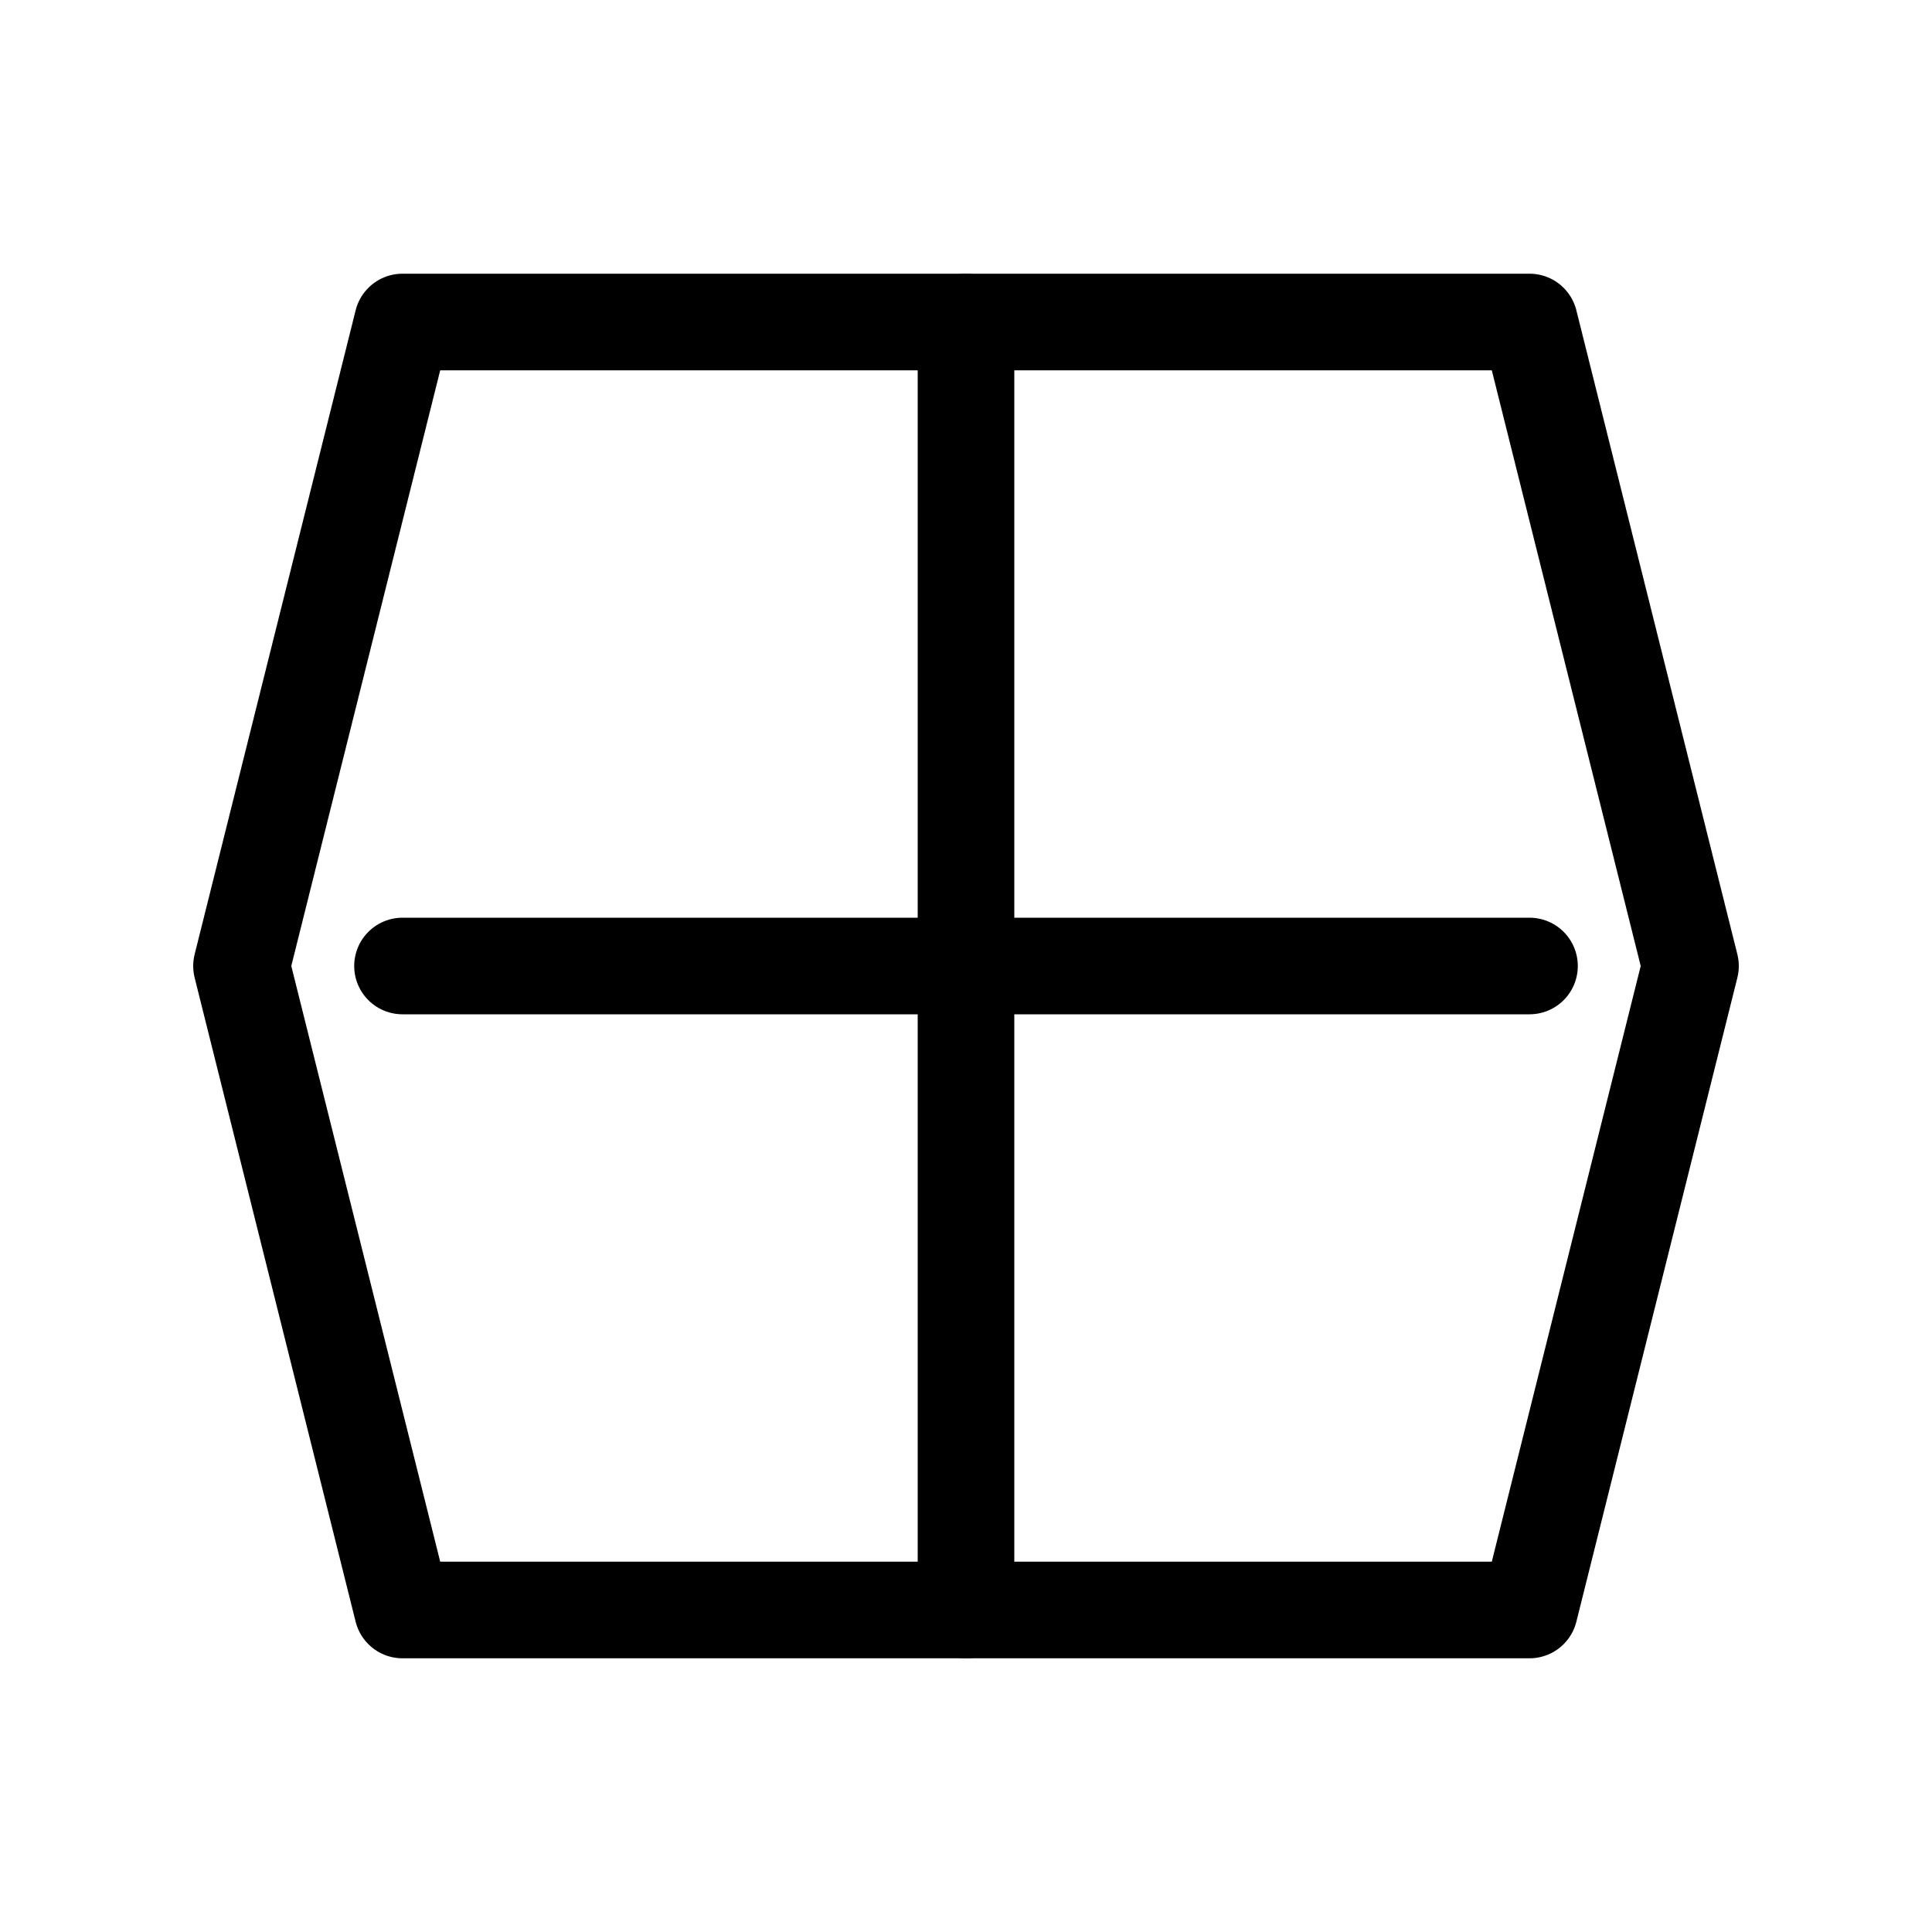
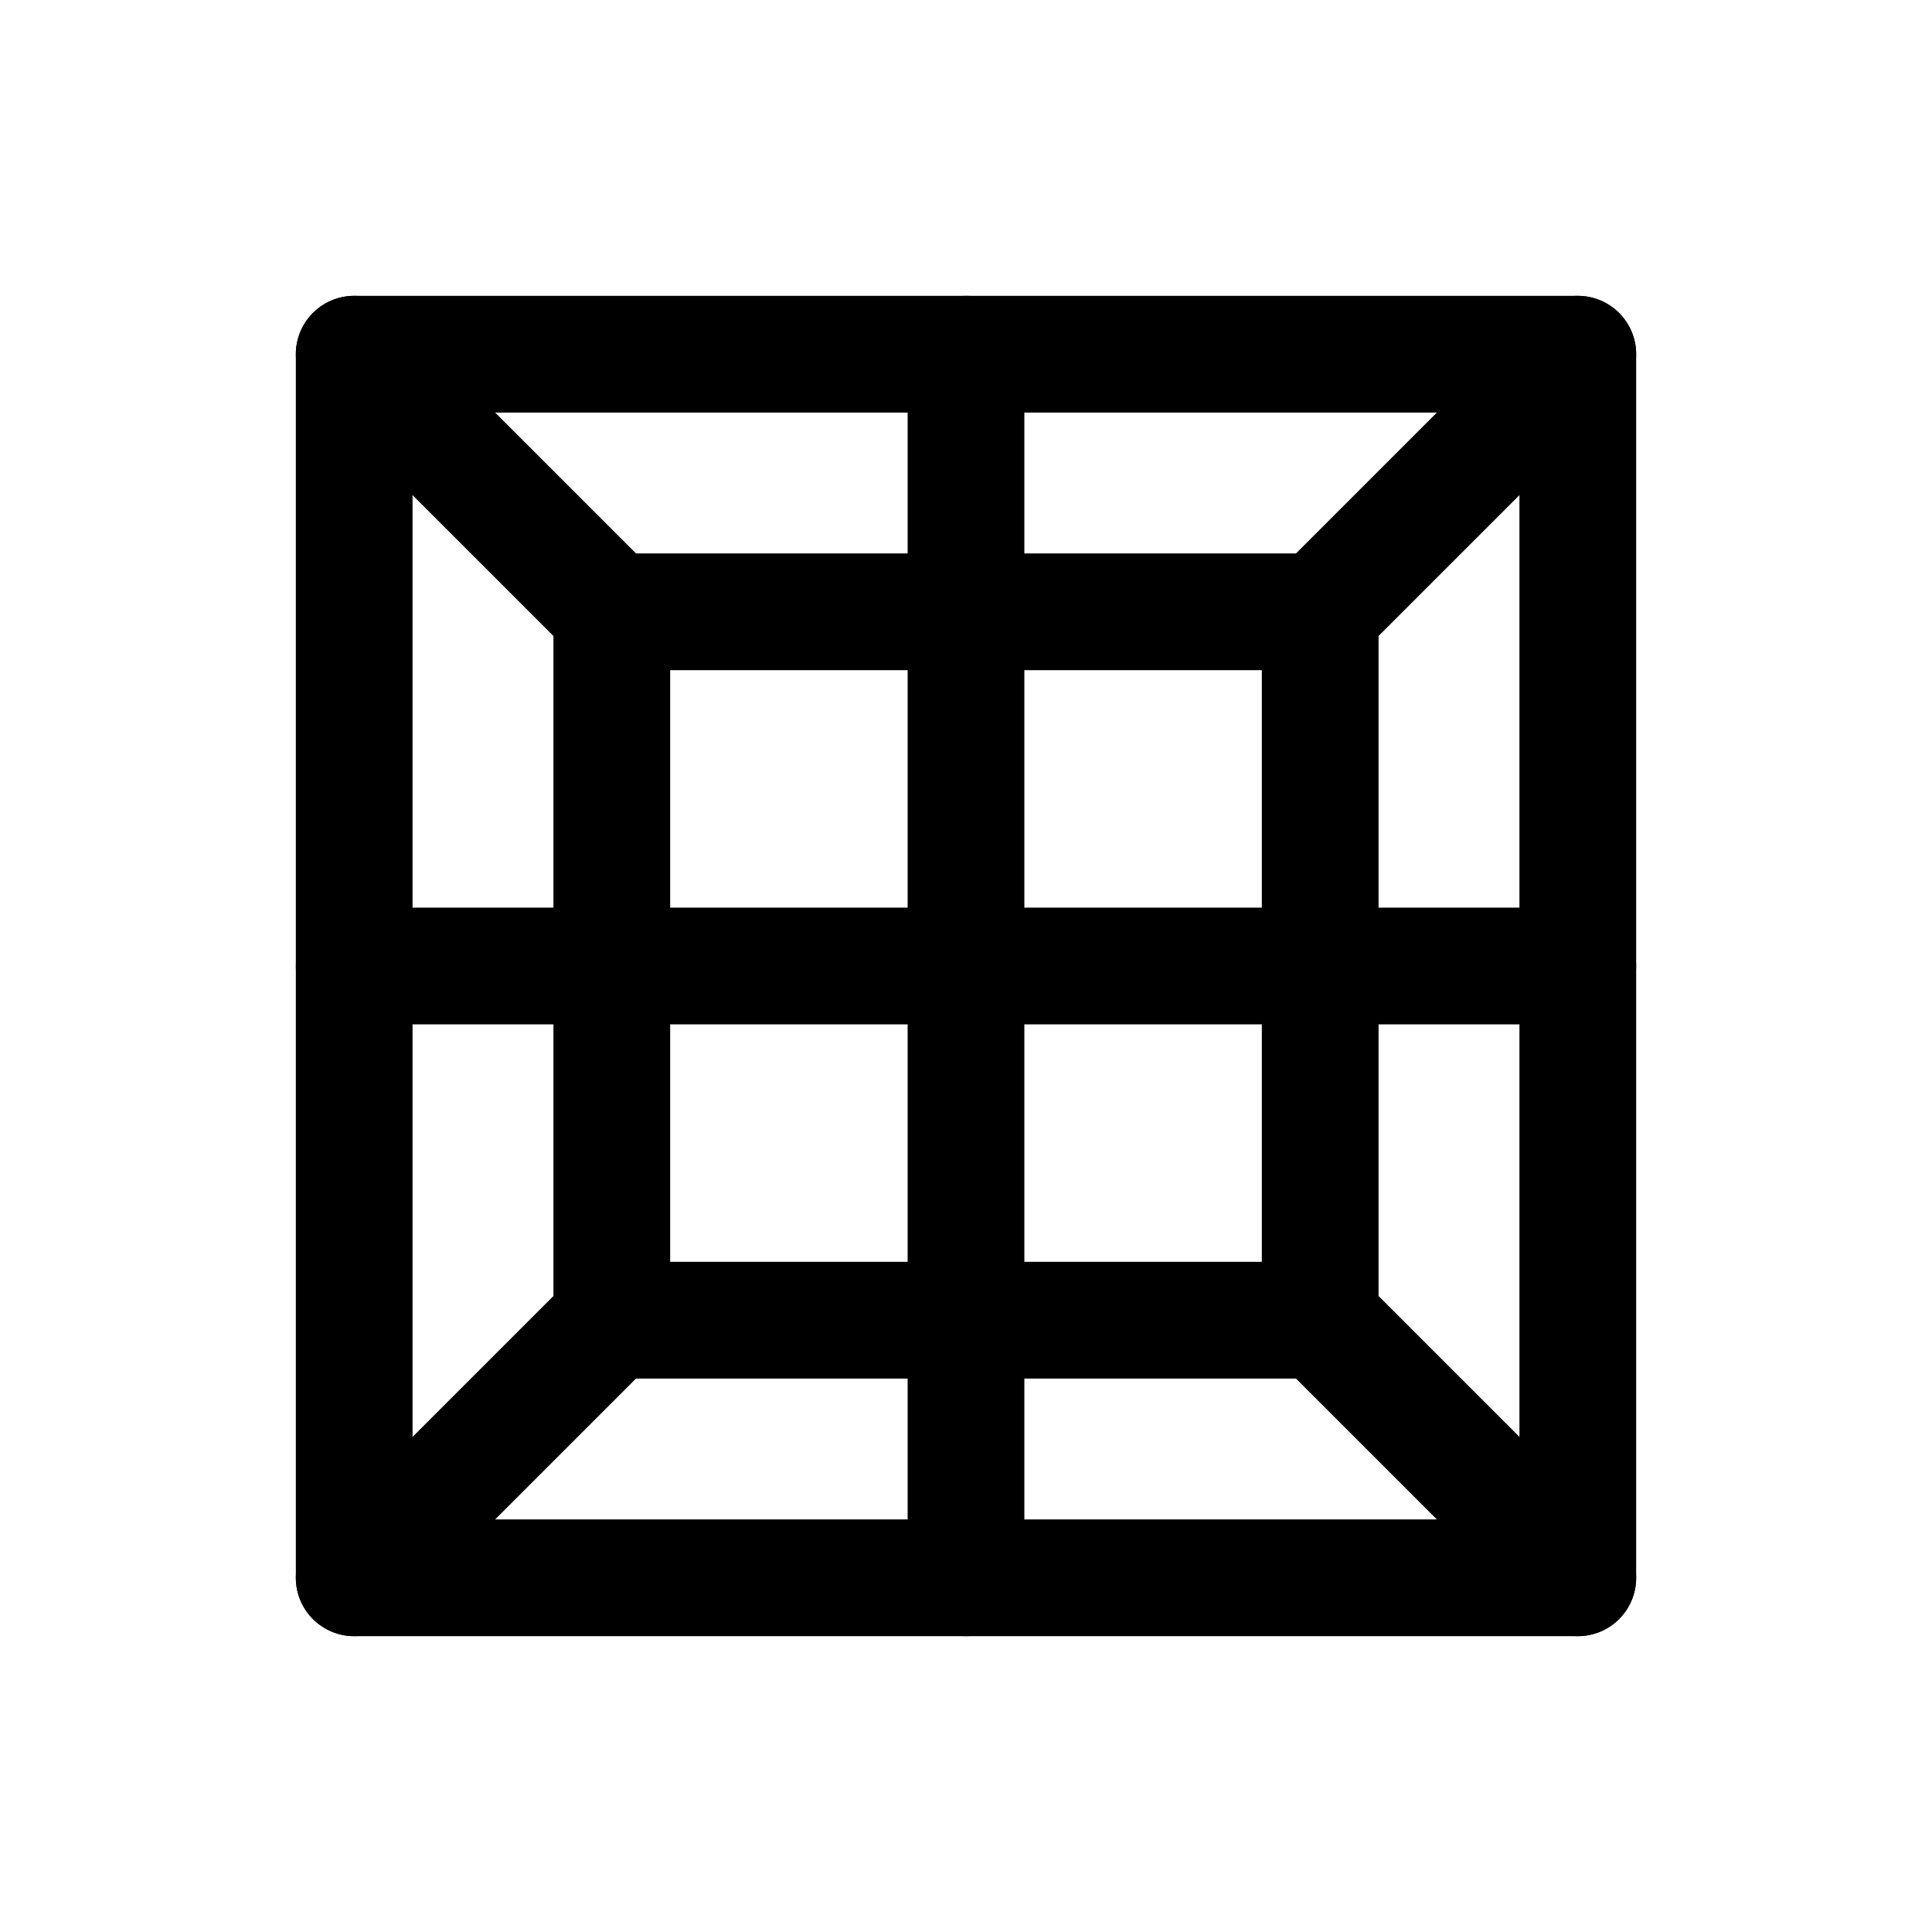
- <svg xmlns="http://www.w3.org/2000/svg" viewBox="0 0 24 24" fill="none" stroke="currentColor" stroke-width="1.2" stroke-linecap="round" stroke-linejoin="round">
-   <polygon points="5 4 19 4 21 12 19 20 5 20 3 12" />
-   <line x1="5" y1="12" x2="19" y2="12" />
-   <line x1="12" y1="4" x2="12" y2="20" />
+ <svg xmlns="http://www.w3.org/2000/svg" viewBox="0 0 24 24" fill="none" stroke="currentColor" stroke-width="1.45" stroke-linecap="round" stroke-linejoin="round" class="element-icon element-icon-shape-princess element-icon--line">
+   <path d="M4.4 4.4h15.2v15.2H4.4z" />
+   <path d="M7.6 7.6h8.8v8.8H7.6zM4.4 12h15.2M12 4.4v15.2M4.4 4.4l3.2 3.2M19.6 4.4l-3.2 3.2M19.6 19.6l-3.2-3.2M4.4 19.6l3.2-3.2" />
</svg>
